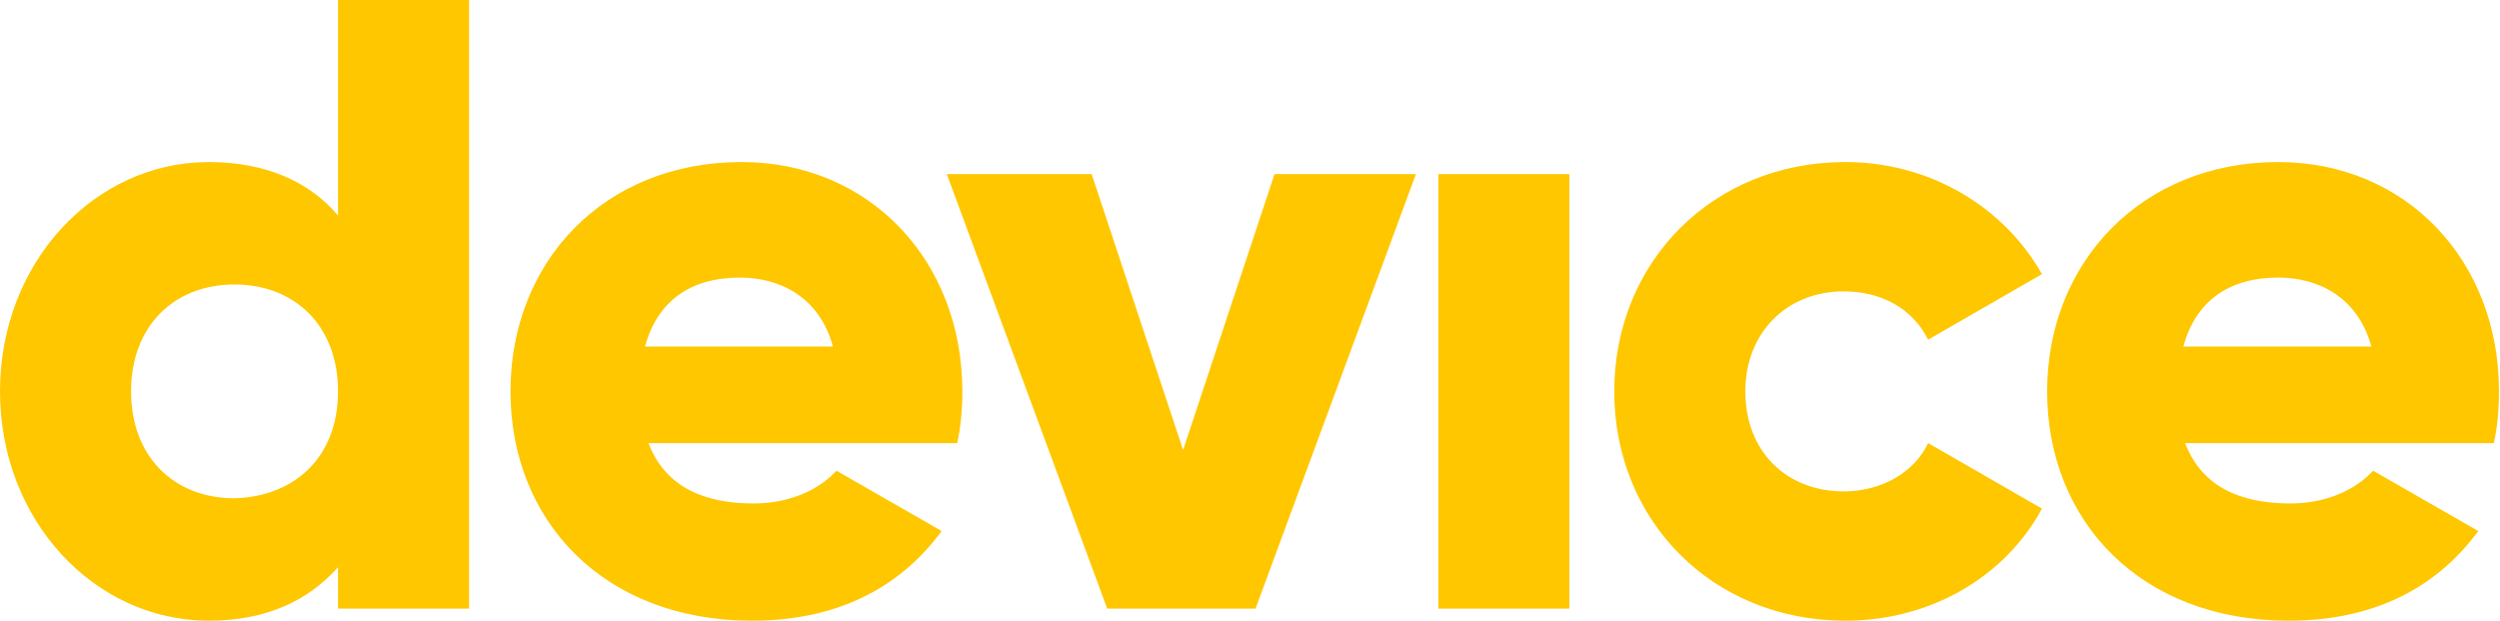
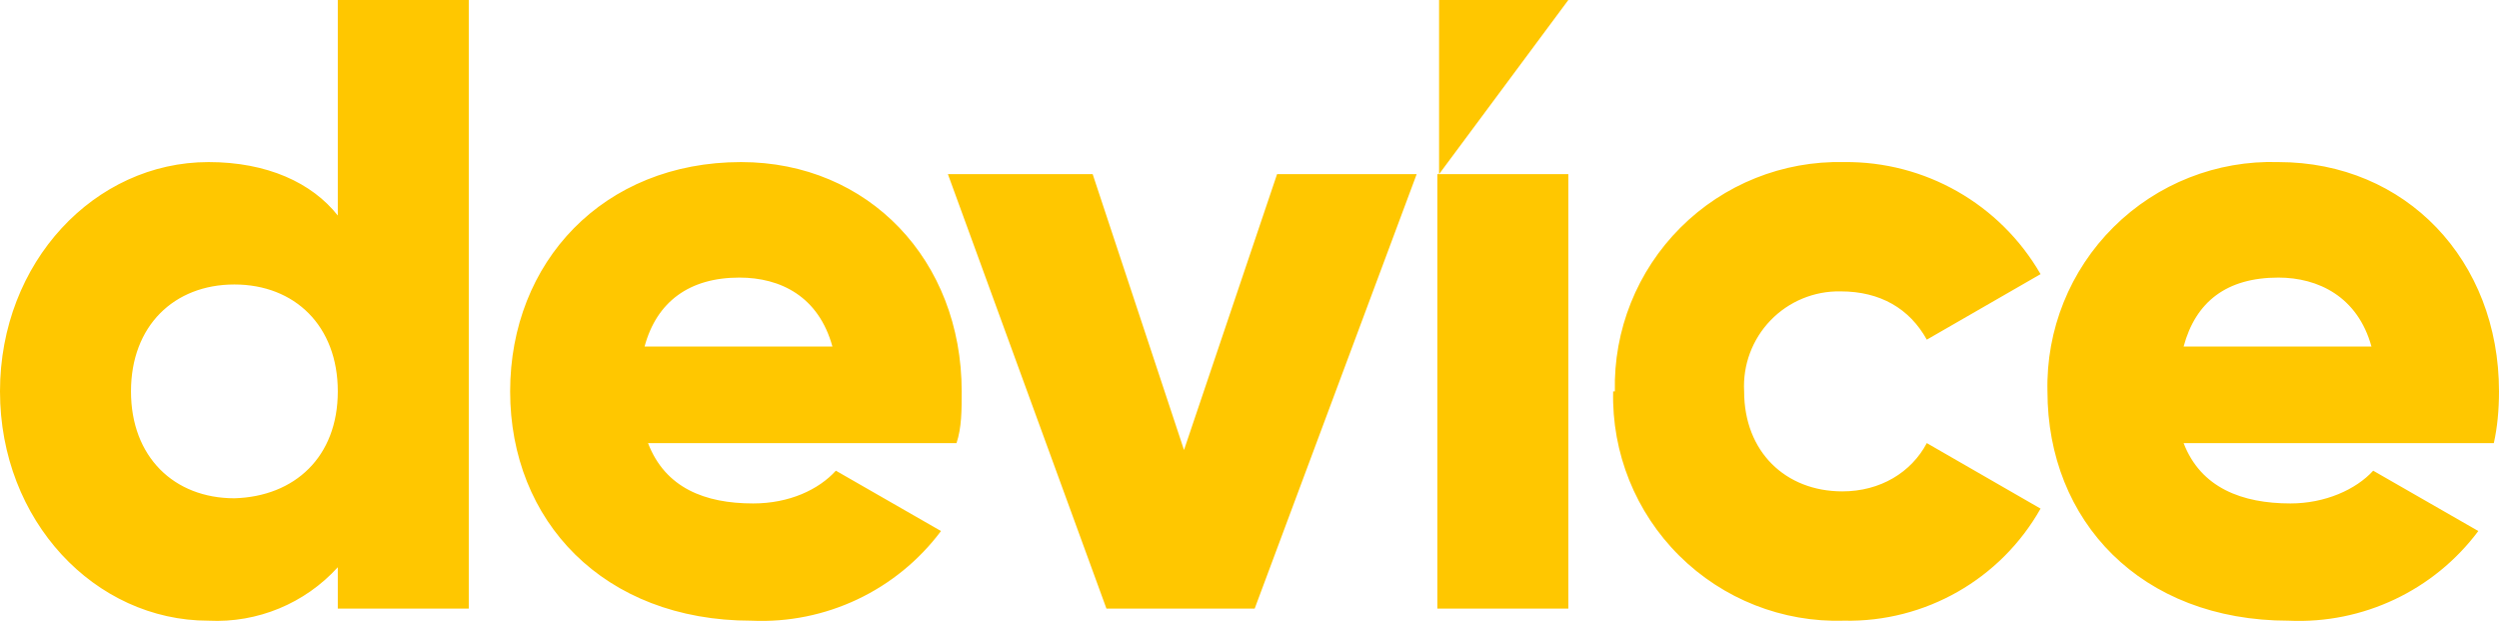
<svg xmlns="http://www.w3.org/2000/svg" width="145" height="36" fill="none">
-   <path fill="#FFC700" d="M27.219 0v35.3h-7.606v-2.4c-1.7 1.9-4.102 3.1-7.505 3.1C5.504 36 0 30.2 0 22.7 0 15.2 5.504 9.4 12.108 9.4c3.403 0 5.904 1.2 7.505 3.1V0h7.606Zm-7.606 22.7c0-3.8-2.501-6.2-6.004-6.2-3.502 0-6.004 2.4-6.004 6.2 0 3.8 2.502 6.2 6.004 6.2 3.503-.1 6.004-2.4 6.004-6.2ZM43.73 29.2c2.102 0 3.803-.8 4.803-1.9l6.105 3.5C52.136 34.2 48.433 36 43.63 36c-8.606 0-14.01-5.8-14.01-13.3 0-7.5 5.404-13.3 13.41-13.3 7.405 0 12.809 5.7 12.809 13.3 0 1.1-.1 2.1-.3 3H37.625c1 2.6 3.302 3.5 6.104 3.5Zm4.603-9.1c-.8-2.9-3.102-4-5.403-4-2.902 0-4.804 1.4-5.504 4h10.907ZM82.156 10.1 72.85 35.3h-8.606l-9.306-25.2h8.405l5.304 16 5.304-16h8.205ZM83.457 10.1h7.606v25.2h-7.606V10.1ZM93.665 22.7c0-7.5 5.703-13.3 13.409-13.3 4.903 0 9.206 2.6 11.408 6.5l-6.605 3.8c-.901-1.8-2.702-2.8-4.903-2.8-3.303 0-5.704 2.4-5.704 5.8 0 3.5 2.401 5.8 5.704 5.8 2.201 0 4.103-1.1 4.903-2.8l6.605 3.8c-2.102 3.9-6.405 6.5-11.408 6.5-7.706 0-13.41-5.8-13.41-13.3ZM132.892 29.2c2.101 0 3.802-.8 4.803-1.9l6.104 3.5c-2.502 3.4-6.204 5.2-11.007 5.2-8.606 0-14.01-5.8-14.01-13.3 0-7.5 5.504-13.3 13.409-13.3C139.596 9.4 145 15.1 145 22.7c0 1.1-.1 2.1-.3 3h-17.913c1.001 2.6 3.303 3.5 6.105 3.5Zm4.703-9.1c-.801-2.9-3.102-4-5.404-4-2.902 0-4.803 1.4-5.504 4h10.908Z" />
+   <path d="M27.2 0v35.3h-7.6v-2.4a9.5 9.5 0 0 1-7.5 3.1C5.5 36 0 30.2 0 22.7 0 15.2 5.5 9.4 12.1 9.4c3.4 0 6 1.2 7.5 3.1V0h7.6Zm-7.6 22.7c0-3.8-2.5-6.2-6-6.2s-6 2.4-6 6.2c0 3.8 2.5 6.2 6 6.2 3.5-.1 6-2.4 6-6.2ZM43.7 29.2c2.1 0 3.8-.8 4.8-1.9l6.1 3.5a13 13 0 0 1-11 5.2c-8.6 0-14-5.8-14-13.3C29.6 15.2 35 9.4 43 9.4c7.4 0 12.8 5.7 12.8 13.3 0 1.1 0 2.1-.3 3H37.6c1 2.6 3.3 3.5 6.1 3.5Zm4.6-9.1c-.8-2.9-3-4-5.4-4-2.9 0-4.8 1.4-5.5 4h11ZM82.2 10.1l-9.4 25.2h-8.6L55 10.1h8.4l5.3 16 5.4-16h8.2ZM83.5 10.1H91v25.2h-7.6V10.1ZM93.7 22.7A13 13 0 0 1 107 9.4a13 13 0 0 1 11.4 6.5l-6.6 3.8c-1-1.8-2.7-2.8-5-2.8a5.5 5.5 0 0 0-5.6 5.8c0 3.5 2.4 5.8 5.7 5.8 2.2 0 4-1.1 4.9-2.8l6.6 3.8A12.8 12.8 0 0 1 107 36a13 13 0 0 1-13.4-13.3ZM132.9 29.2c2 0 3.8-.8 4.8-1.9l6.1 3.5a13 13 0 0 1-11 5.2c-8.6 0-14-5.8-14-13.3a13 13 0 0 1 13.4-13.3c7.4 0 12.8 5.7 12.8 13.3 0 1.1-.1 2.1-.3 3h-18c1 2.6 3.4 3.5 6.2 3.5Zm4.7-9.1c-.8-2.9-3.1-4-5.4-4-3 0-4.8 1.4-5.5 4h10.9ZM83.5 0v10.1L91 0h-7.6Z" fill="#FFC700" />
</svg>
